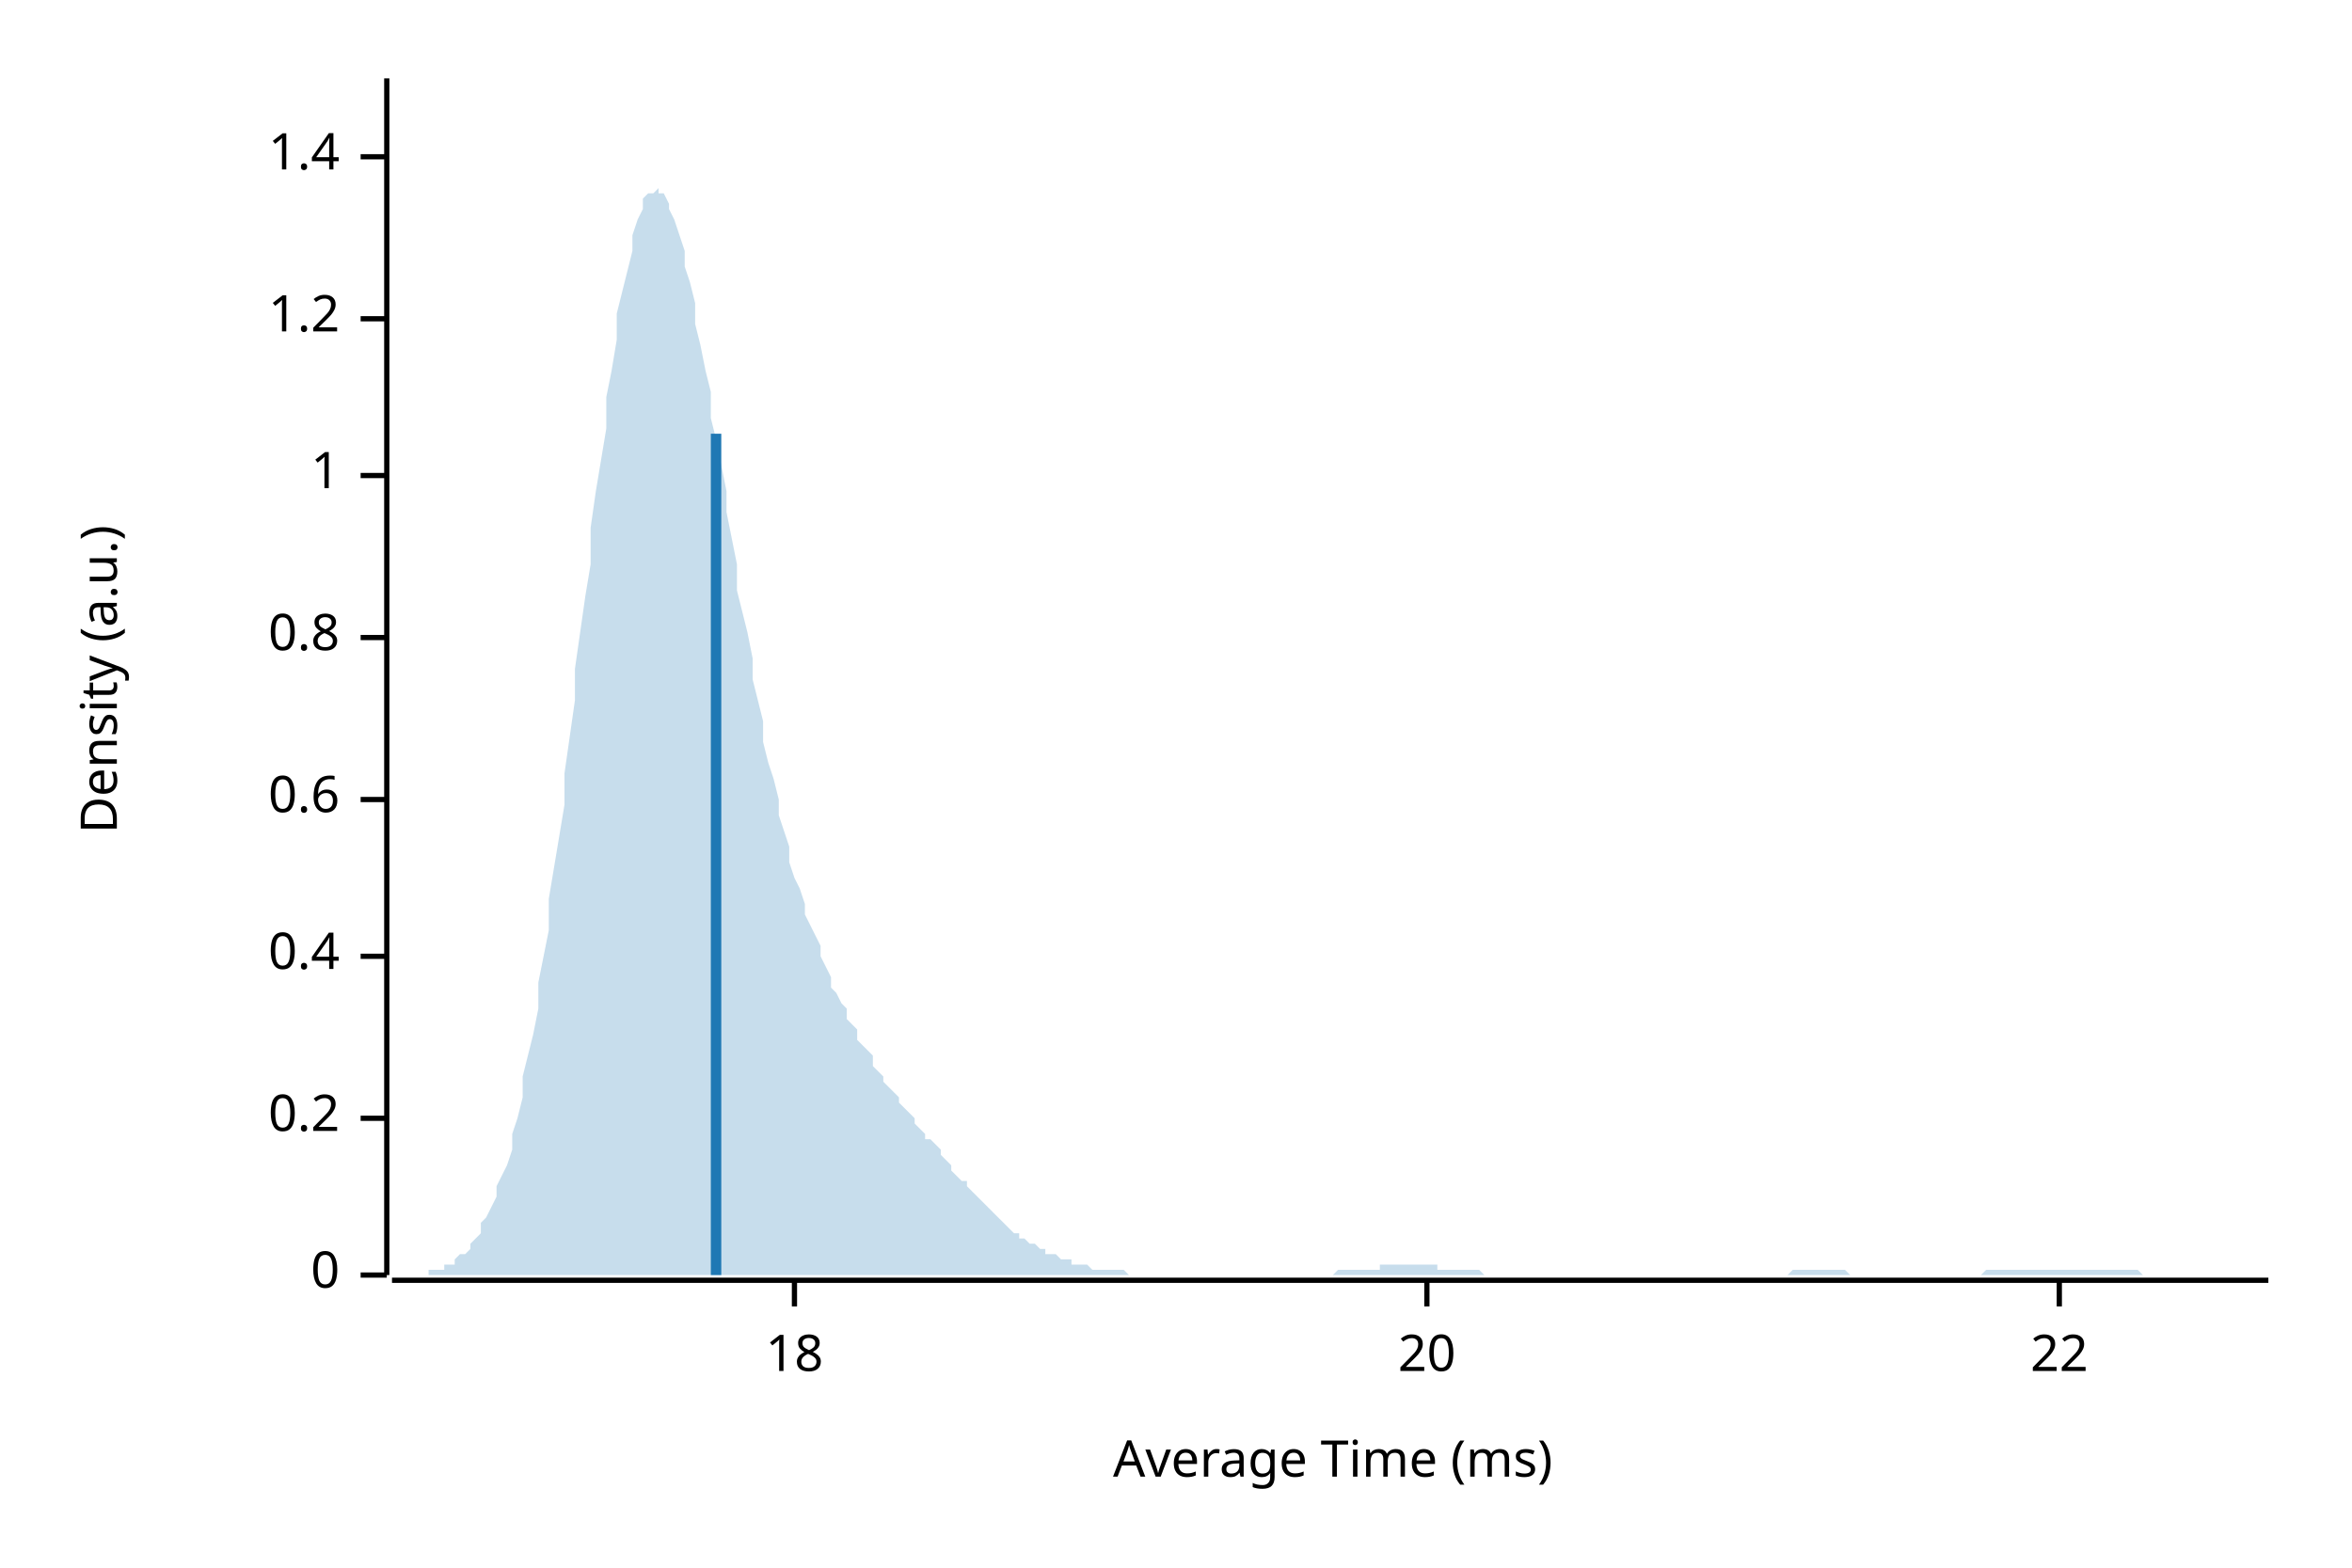
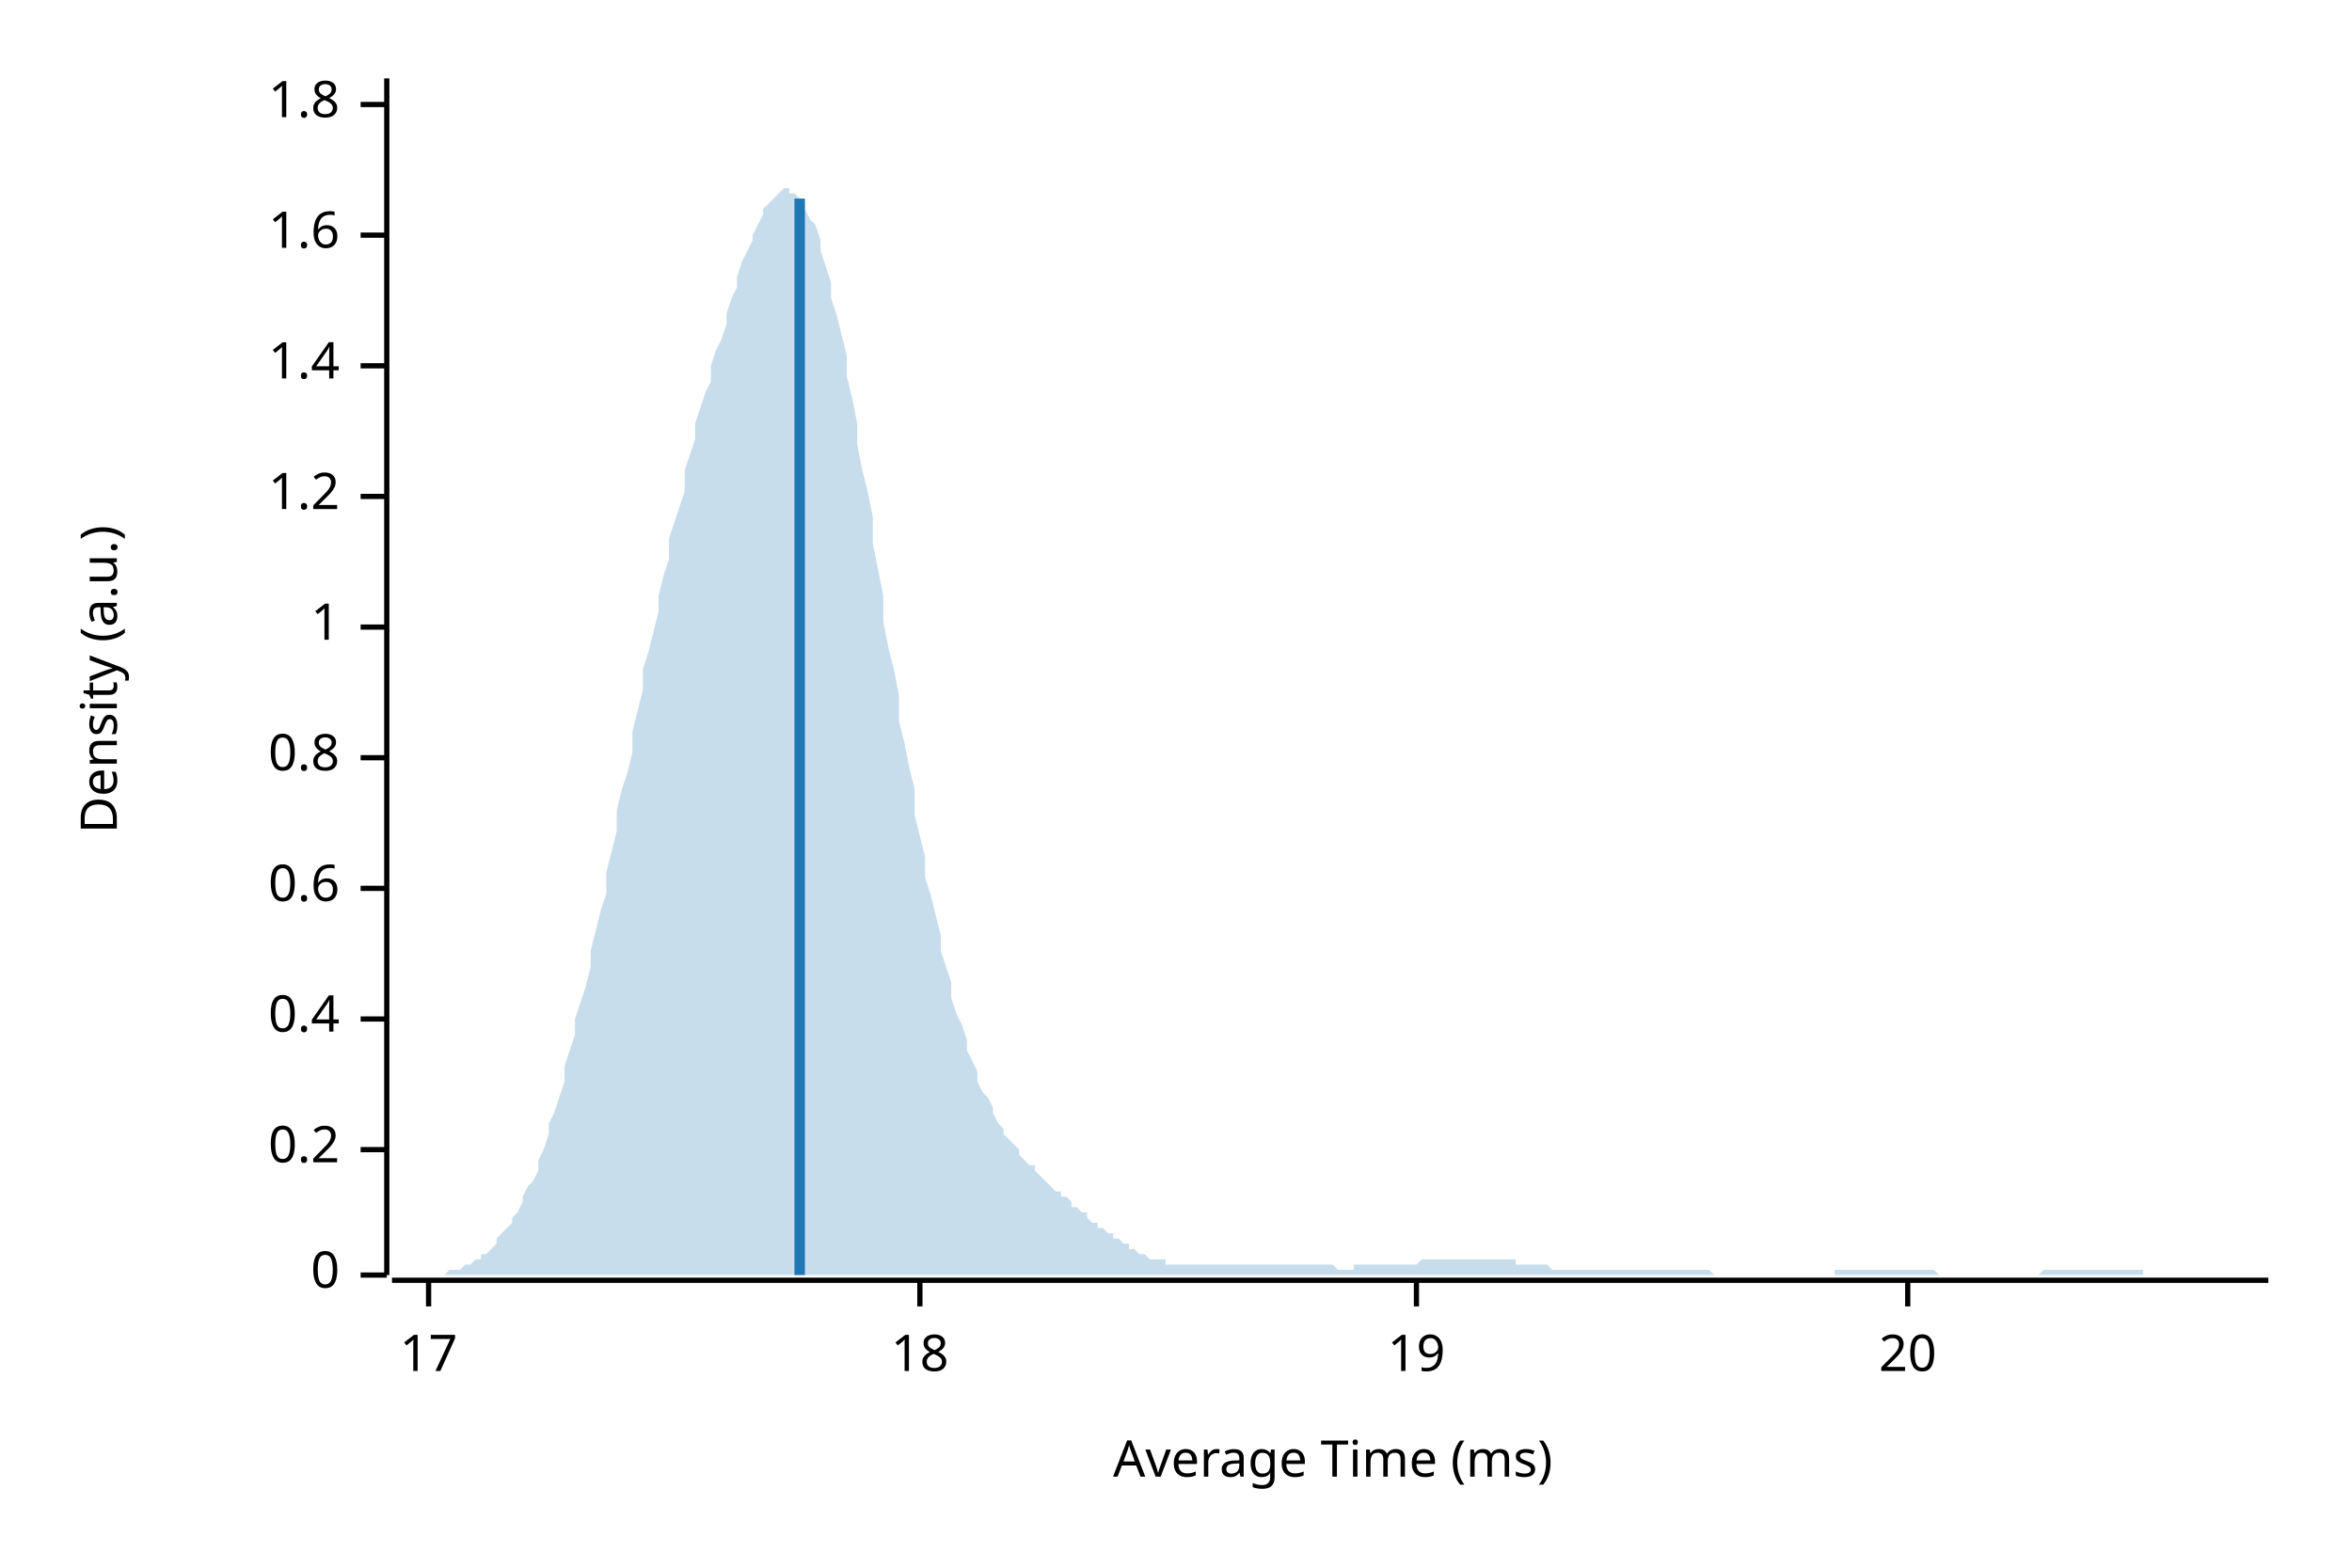
<svg xmlns="http://www.w3.org/2000/svg" width="450" height="300" viewBox="0 0 450 300">
  <text x="15" y="130" dy="0.76em" text-anchor="middle" font-family="sans-serif" font-size="9.677" opacity="1" fill="#000000" transform="rotate(270, 15, 130)">
Density (a.u.)
</text>
  <text x="255" y="285" dy="-0.5ex" text-anchor="middle" font-family="sans-serif" font-size="9.677" opacity="1" fill="#000000">
Average Time (ms)
</text>
  <polyline fill="none" opacity="1" stroke="#000000" stroke-width="1" points="74,15 74,244 " />
  <text x="65" y="244" dy="0.5ex" text-anchor="end" font-family="sans-serif" font-size="9.677" opacity="1" fill="#000000">
0
</text>
  <polyline fill="none" opacity="1" stroke="#000000" stroke-width="1" points="69,244 74,244 " />
-   <text x="65" y="214" dy="0.5ex" text-anchor="end" font-family="sans-serif" font-size="9.677" opacity="1" fill="#000000">
+   <text x="65" y="220" dy="0.5ex" text-anchor="end" font-family="sans-serif" font-size="9.677" opacity="1" fill="#000000">
0.2
</text>
-   <polyline fill="none" opacity="1" stroke="#000000" stroke-width="1" points="69,214 74,214 " />
-   <text x="65" y="183" dy="0.5ex" text-anchor="end" font-family="sans-serif" font-size="9.677" opacity="1" fill="#000000">
+   <polyline fill="none" opacity="1" stroke="#000000" stroke-width="1" points="69,220 74,220 " />
+   <text x="65" y="195" dy="0.5ex" text-anchor="end" font-family="sans-serif" font-size="9.677" opacity="1" fill="#000000">
0.4
</text>
-   <polyline fill="none" opacity="1" stroke="#000000" stroke-width="1" points="69,183 74,183 " />
-   <text x="65" y="153" dy="0.5ex" text-anchor="end" font-family="sans-serif" font-size="9.677" opacity="1" fill="#000000">
+   <polyline fill="none" opacity="1" stroke="#000000" stroke-width="1" points="69,195 74,195 " />
+   <text x="65" y="170" dy="0.5ex" text-anchor="end" font-family="sans-serif" font-size="9.677" opacity="1" fill="#000000">
0.6
</text>
-   <polyline fill="none" opacity="1" stroke="#000000" stroke-width="1" points="69,153 74,153 " />
-   <text x="65" y="122" dy="0.5ex" text-anchor="end" font-family="sans-serif" font-size="9.677" opacity="1" fill="#000000">
+   <polyline fill="none" opacity="1" stroke="#000000" stroke-width="1" points="69,170 74,170 " />
+   <text x="65" y="145" dy="0.5ex" text-anchor="end" font-family="sans-serif" font-size="9.677" opacity="1" fill="#000000">
0.8
</text>
-   <polyline fill="none" opacity="1" stroke="#000000" stroke-width="1" points="69,122 74,122 " />
-   <text x="65" y="91" dy="0.5ex" text-anchor="end" font-family="sans-serif" font-size="9.677" opacity="1" fill="#000000">
+   <polyline fill="none" opacity="1" stroke="#000000" stroke-width="1" points="69,145 74,145 " />
+   <text x="65" y="120" dy="0.5ex" text-anchor="end" font-family="sans-serif" font-size="9.677" opacity="1" fill="#000000">
1
</text>
-   <polyline fill="none" opacity="1" stroke="#000000" stroke-width="1" points="69,91 74,91 " />
-   <text x="65" y="61" dy="0.5ex" text-anchor="end" font-family="sans-serif" font-size="9.677" opacity="1" fill="#000000">
+   <polyline fill="none" opacity="1" stroke="#000000" stroke-width="1" points="69,120 74,120 " />
+   <text x="65" y="95" dy="0.5ex" text-anchor="end" font-family="sans-serif" font-size="9.677" opacity="1" fill="#000000">
1.2
</text>
-   <polyline fill="none" opacity="1" stroke="#000000" stroke-width="1" points="69,61 74,61 " />
-   <text x="65" y="30" dy="0.5ex" text-anchor="end" font-family="sans-serif" font-size="9.677" opacity="1" fill="#000000">
+   <polyline fill="none" opacity="1" stroke="#000000" stroke-width="1" points="69,95 74,95 " />
+   <text x="65" y="70" dy="0.5ex" text-anchor="end" font-family="sans-serif" font-size="9.677" opacity="1" fill="#000000">
1.4
</text>
-   <polyline fill="none" opacity="1" stroke="#000000" stroke-width="1" points="69,30 74,30 " />
+   <polyline fill="none" opacity="1" stroke="#000000" stroke-width="1" points="69,70 74,70 " />
+   <text x="65" y="45" dy="0.5ex" text-anchor="end" font-family="sans-serif" font-size="9.677" opacity="1" fill="#000000">
+ 1.6
+ </text>
+   <polyline fill="none" opacity="1" stroke="#000000" stroke-width="1" points="69,45 74,45 " />
+   <text x="65" y="20" dy="0.5ex" text-anchor="end" font-family="sans-serif" font-size="9.677" opacity="1" fill="#000000">
+ 1.8
+ </text>
+   <polyline fill="none" opacity="1" stroke="#000000" stroke-width="1" points="69,20 74,20 " />
  <polyline fill="none" opacity="1" stroke="#000000" stroke-width="1" points="75,245 434,245 " />
-   <text x="152" y="255" dy="0.76em" text-anchor="middle" font-family="sans-serif" font-size="9.677" opacity="1" fill="#000000">
+   <text x="82" y="255" dy="0.76em" text-anchor="middle" font-family="sans-serif" font-size="9.677" opacity="1" fill="#000000">
+ 17
+ </text>
+   <polyline fill="none" opacity="1" stroke="#000000" stroke-width="1" points="82,245 82,250 " />
+   <text x="176" y="255" dy="0.76em" text-anchor="middle" font-family="sans-serif" font-size="9.677" opacity="1" fill="#000000">
18
</text>
-   <polyline fill="none" opacity="1" stroke="#000000" stroke-width="1" points="152,245 152,250 " />
-   <text x="273" y="255" dy="0.76em" text-anchor="middle" font-family="sans-serif" font-size="9.677" opacity="1" fill="#000000">
+   <polyline fill="none" opacity="1" stroke="#000000" stroke-width="1" points="176,245 176,250 " />
+   <text x="271" y="255" dy="0.76em" text-anchor="middle" font-family="sans-serif" font-size="9.677" opacity="1" fill="#000000">
+ 19
+ </text>
+   <polyline fill="none" opacity="1" stroke="#000000" stroke-width="1" points="271,245 271,250 " />
+   <text x="365" y="255" dy="0.76em" text-anchor="middle" font-family="sans-serif" font-size="9.677" opacity="1" fill="#000000">
20
</text>
-   <polyline fill="none" opacity="1" stroke="#000000" stroke-width="1" points="273,245 273,250 " />
-   <text x="394" y="255" dy="0.76em" text-anchor="middle" font-family="sans-serif" font-size="9.677" opacity="1" fill="#000000">
- 22
- </text>
-   <polyline fill="none" opacity="1" stroke="#000000" stroke-width="1" points="394,245 394,250 " />
-   <polygon opacity="0.25" fill="#1F78B4" points="75,244 75,244 76,244 77,244 77,244 78,244 79,244 80,244 80,244 81,244 82,244 82,243 83,243 84,243 85,243 85,242 86,242 87,242 87,241 88,240 89,240 90,239 90,238 91,237 92,236 92,234 93,233 94,231 95,229 95,227 96,225 97,223 98,220 98,217 99,214 100,210 100,206 101,202 102,198 103,193 103,188 104,183 105,178 105,172 106,166 107,160 108,154 108,148 109,141 110,134 110,128 111,121 112,114 113,108 113,101 114,94 115,88 116,82 116,76 117,71 118,65 118,60 119,56 120,52 121,48 121,45 122,42 123,40 123,38 124,37 125,37 126,36 126,37 127,37 128,39 128,40 129,42 130,45 131,48 131,51 132,54 133,58 133,62 134,66 135,71 136,75 136,80 137,84 138,89 139,94 139,98 140,103 141,108 141,113 142,117 143,121 144,126 144,130 145,134 146,138 146,142 147,146 148,149 149,153 149,156 150,159 151,162 151,165 152,168 153,170 154,173 154,175 155,177 156,179 157,181 157,183 158,185 159,187 159,189 160,190 161,192 162,193 162,195 163,196 164,197 164,199 165,200 166,201 167,202 167,204 168,205 169,206 169,207 170,208 171,209 172,210 172,211 173,212 174,213 175,214 175,215 176,216 177,217 177,218 178,218 179,219 180,220 180,221 181,222 182,223 182,224 183,225 184,226 185,226 185,227 186,228 187,229 187,229 188,230 189,231 190,232 190,232 191,233 192,234 192,234 193,235 194,236 195,236 195,237 196,237 197,238 198,238 198,238 199,239 200,239 200,240 201,240 202,240 203,241 203,241 204,241 205,241 205,242 206,242 207,242 208,242 208,242 209,243 210,243 210,243 211,243 212,243 213,243 213,243 214,243 215,243 216,244 216,244 217,244 218,244 218,244 219,244 220,244 221,244 221,244 222,244 223,244 223,244 224,244 225,244 226,244 226,244 227,244 228,244 228,244 229,244 230,244 231,244 231,244 232,244 233,244 233,244 234,244 235,244 236,244 236,244 237,244 238,244 239,244 239,244 240,244 241,244 241,244 242,244 243,244 244,244 244,244 245,244 246,244 246,244 247,244 248,244 249,244 249,244 250,244 251,244 251,244 252,244 253,244 254,244 254,244 255,244 256,243 257,243 257,243 258,243 259,243 259,243 260,243 261,243 262,243 262,243 263,243 264,243 264,242 265,242 266,242 267,242 267,242 268,242 269,242 269,242 270,242 271,242 272,242 272,242 273,242 274,242 275,242 275,243 276,243 277,243 277,243 278,243 279,243 280,243 280,243 281,243 282,243 282,243 283,243 284,244 285,244 285,244 286,244 287,244 287,244 288,244 289,244 290,244 290,244 291,244 292,244 292,244 293,244 294,244 295,244 295,244 296,244 297,244 298,244 298,244 299,244 300,244 300,244 301,244 302,244 303,244 303,244 304,244 305,244 305,244 306,244 307,244 308,244 308,244 309,244 310,244 310,244 311,244 312,244 313,244 313,244 314,244 315,244 316,244 316,244 317,244 318,244 318,244 319,244 320,244 321,244 321,244 322,244 323,244 323,244 324,244 325,244 326,244 326,244 327,244 328,244 328,244 329,244 330,244 331,244 331,244 332,244 333,244 333,244 334,244 335,244 336,244 336,244 337,244 338,244 339,244 339,244 340,244 341,244 341,244 342,244 343,243 344,243 344,243 345,243 346,243 346,243 347,243 348,243 349,243 349,243 350,243 351,243 351,243 352,243 353,243 354,244 354,244 355,244 356,244 357,244 357,244 358,244 359,244 359,244 360,244 361,244 362,244 362,244 363,244 364,244 364,244 365,244 366,244 367,244 367,244 368,244 369,244 369,244 370,244 371,244 372,244 372,244 373,244 374,244 375,244 375,244 376,244 377,244 377,244 378,244 379,244 380,243 380,243 381,243 382,243 382,243 383,243 384,243 385,243 385,243 386,243 387,243 387,243 388,243 389,243 390,243 390,243 391,243 392,243 392,243 393,243 394,243 395,243 395,243 396,243 397,243 398,243 398,243 399,243 400,243 400,243 401,243 402,243 403,243 403,243 404,243 405,243 405,243 406,243 407,243 408,243 408,243 409,243 410,244 410,244 411,244 412,244 413,244 413,244 414,244 415,244 416,244 416,244 417,244 418,244 418,244 419,244 420,244 421,244 421,244 422,244 423,244 423,244 424,244 425,244 426,244 426,244 427,244 428,244 428,244 429,244 430,244 431,244 431,244 432,244 433,244 434,244 434,244 75,244 " />
-   <polyline fill="none" opacity="1" stroke="#1F78B4" stroke-width="2" points="137,244 137,83 " />
+   <polyline fill="none" opacity="1" stroke="#000000" stroke-width="1" points="365,245 365,250 " />
+   <polygon opacity="0.25" fill="#1F78B4" points="75,244 75,244 76,244 77,244 77,244 78,244 79,244 80,244 80,244 81,244 82,244 82,244 83,244 84,244 85,244 85,244 86,243 87,243 87,243 88,243 89,242 90,242 90,242 91,241 92,241 92,240 93,240 94,239 95,238 95,237 96,236 97,235 98,234 98,233 99,232 100,230 100,229 101,227 102,226 103,224 103,222 104,220 105,217 105,215 106,213 107,210 108,207 108,204 109,201 110,198 110,195 111,192 112,189 113,185 113,182 114,178 115,174 116,171 116,167 117,163 118,159 118,155 119,151 120,148 121,144 121,140 122,136 123,132 123,128 124,125 125,121 126,117 126,114 127,110 128,107 128,103 129,100 130,97 131,94 131,90 132,87 133,84 133,81 134,78 135,75 136,73 136,70 137,67 138,65 139,62 139,60 140,57 141,55 141,53 142,50 143,48 144,46 144,45 145,43 146,41 146,40 147,39 148,38 149,37 149,37 150,36 151,36 151,37 152,37 153,38 154,39 154,40 155,42 156,43 157,46 157,48 158,51 159,54 159,57 160,60 161,64 162,68 162,72 163,76 164,81 164,85 165,90 166,94 167,99 167,104 168,109 169,114 169,119 170,124 171,128 172,133 172,138 173,142 174,147 175,151 175,156 176,160 177,164 177,168 178,171 179,175 180,179 180,182 181,185 182,188 182,191 183,194 184,196 185,199 185,201 186,203 187,205 187,207 188,209 189,210 190,212 190,213 191,215 192,216 192,217 193,218 194,219 195,220 195,221 196,222 197,223 198,223 198,224 199,225 200,226 200,226 201,227 202,228 203,228 203,229 204,229 205,230 205,231 206,231 207,232 208,232 208,233 209,234 210,234 210,235 211,235 212,236 213,236 213,237 214,237 215,238 216,238 216,239 217,239 218,240 218,240 219,240 220,241 221,241 221,241 222,241 223,241 223,242 224,242 225,242 226,242 226,242 227,242 228,242 228,242 229,242 230,242 231,242 231,242 232,242 233,242 233,242 234,242 235,242 236,242 236,242 237,242 238,242 239,242 239,242 240,242 241,242 241,242 242,242 243,242 244,242 244,242 245,242 246,242 246,242 247,242 248,242 249,242 249,242 250,242 251,242 251,242 252,242 253,242 254,242 254,242 255,242 256,243 257,243 257,243 258,243 259,243 259,242 260,242 261,242 262,242 262,242 263,242 264,242 264,242 265,242 266,242 267,242 267,242 268,242 269,242 269,242 270,242 271,242 272,241 272,241 273,241 274,241 275,241 275,241 276,241 277,241 277,241 278,241 279,241 280,241 280,241 281,241 282,241 282,241 283,241 284,241 285,241 285,241 286,241 287,241 287,241 288,241 289,241 290,241 290,242 291,242 292,242 292,242 293,242 294,242 295,242 295,242 296,242 297,243 298,243 298,243 299,243 300,243 300,243 301,243 302,243 303,243 303,243 304,243 305,243 305,243 306,243 307,243 308,243 308,243 309,243 310,243 310,243 311,243 312,243 313,243 313,243 314,243 315,243 316,243 316,243 317,243 318,243 318,243 319,243 320,243 321,243 321,243 322,243 323,243 323,243 324,243 325,243 326,243 326,243 327,243 328,244 328,244 329,244 330,244 331,244 331,244 332,244 333,244 333,244 334,244 335,244 336,244 336,244 337,244 338,244 339,244 339,244 340,244 341,244 341,244 342,244 343,244 344,244 344,244 345,244 346,244 346,244 347,244 348,244 349,244 349,244 350,244 351,244 351,243 352,243 353,243 354,243 354,243 355,243 356,243 357,243 357,243 358,243 359,243 359,243 360,243 361,243 362,243 362,243 363,243 364,243 364,243 365,243 366,243 367,243 367,243 368,243 369,243 369,243 370,243 371,244 372,244 372,244 373,244 374,244 375,244 375,244 376,244 377,244 377,244 378,244 379,244 380,244 380,244 381,244 382,244 382,244 383,244 384,244 385,244 385,244 386,244 387,244 387,244 388,244 389,244 390,244 390,244 391,243 392,243 392,243 393,243 394,243 395,243 395,243 396,243 397,243 398,243 398,243 399,243 400,243 400,243 401,243 402,243 403,243 403,243 404,243 405,243 405,243 406,243 407,243 408,243 408,243 409,243 410,243 410,244 411,244 412,244 413,244 413,244 414,244 415,244 416,244 416,244 417,244 418,244 418,244 419,244 420,244 421,244 421,244 422,244 423,244 423,244 424,244 425,244 426,244 426,244 427,244 428,244 428,244 429,244 430,244 431,244 431,244 432,244 433,244 434,244 434,244 75,244 " />
+   <polyline fill="none" opacity="1" stroke="#1F78B4" stroke-width="2" points="153,244 153,38 " />
</svg>
